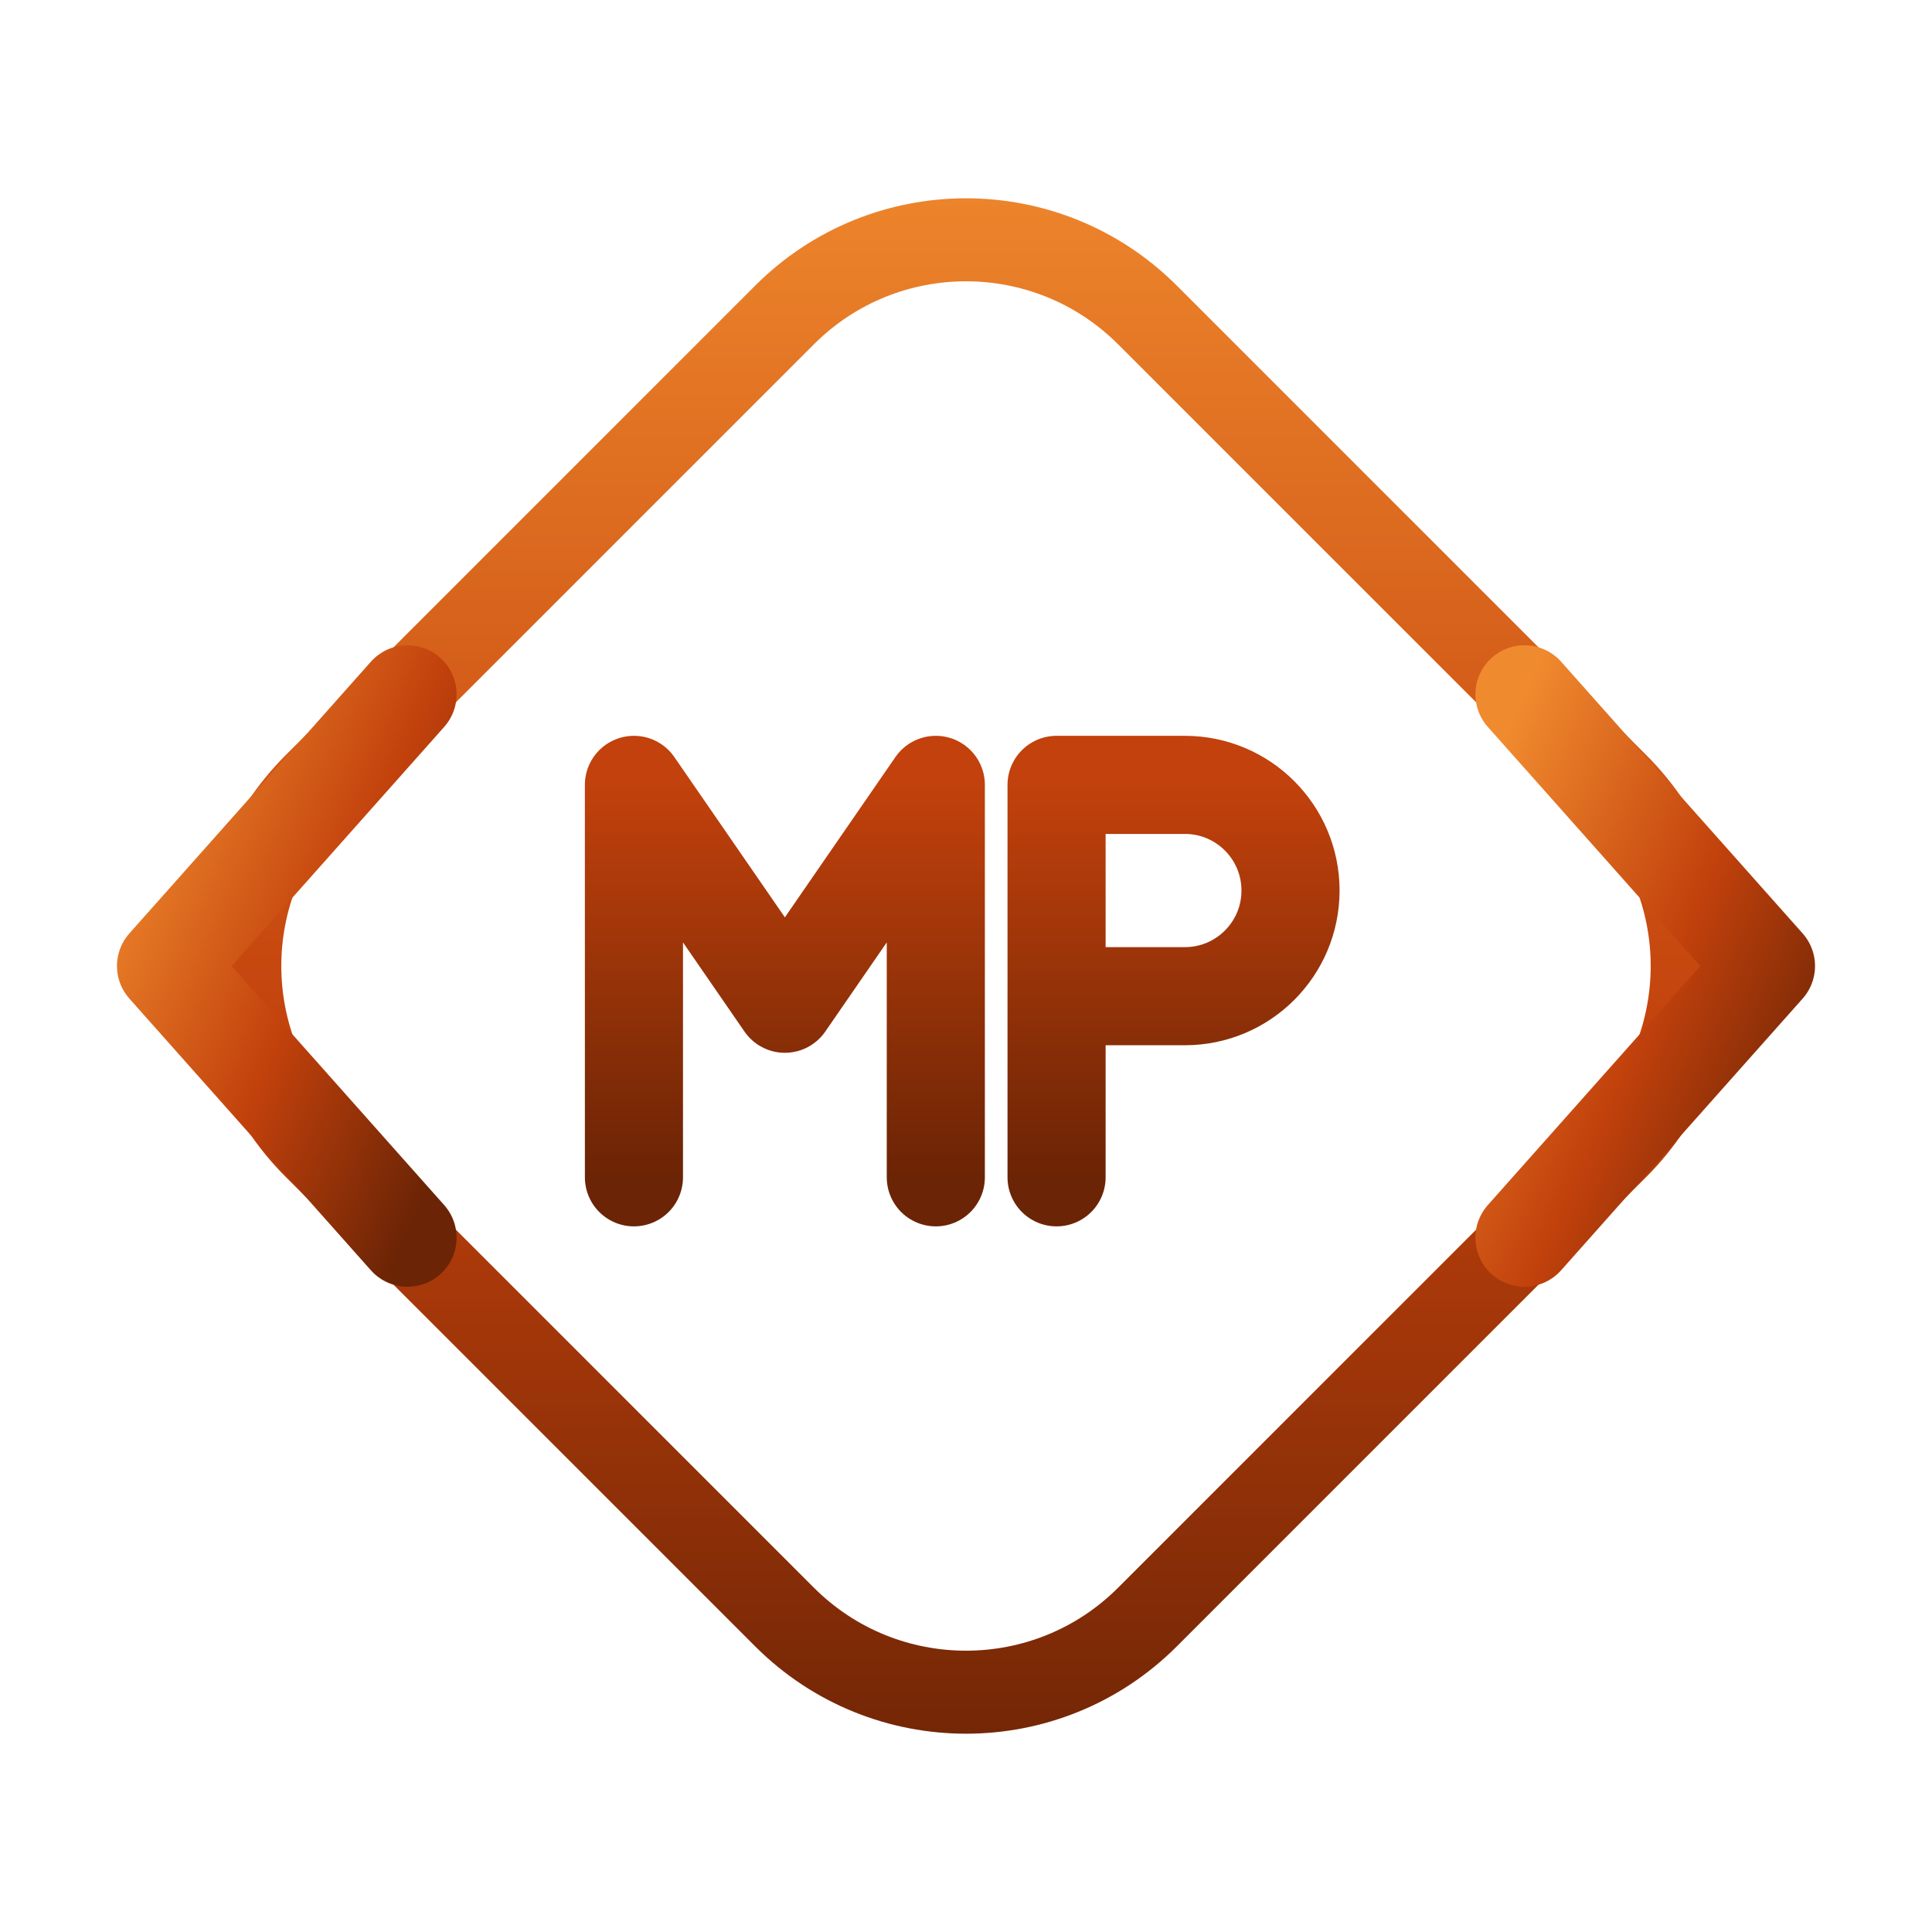
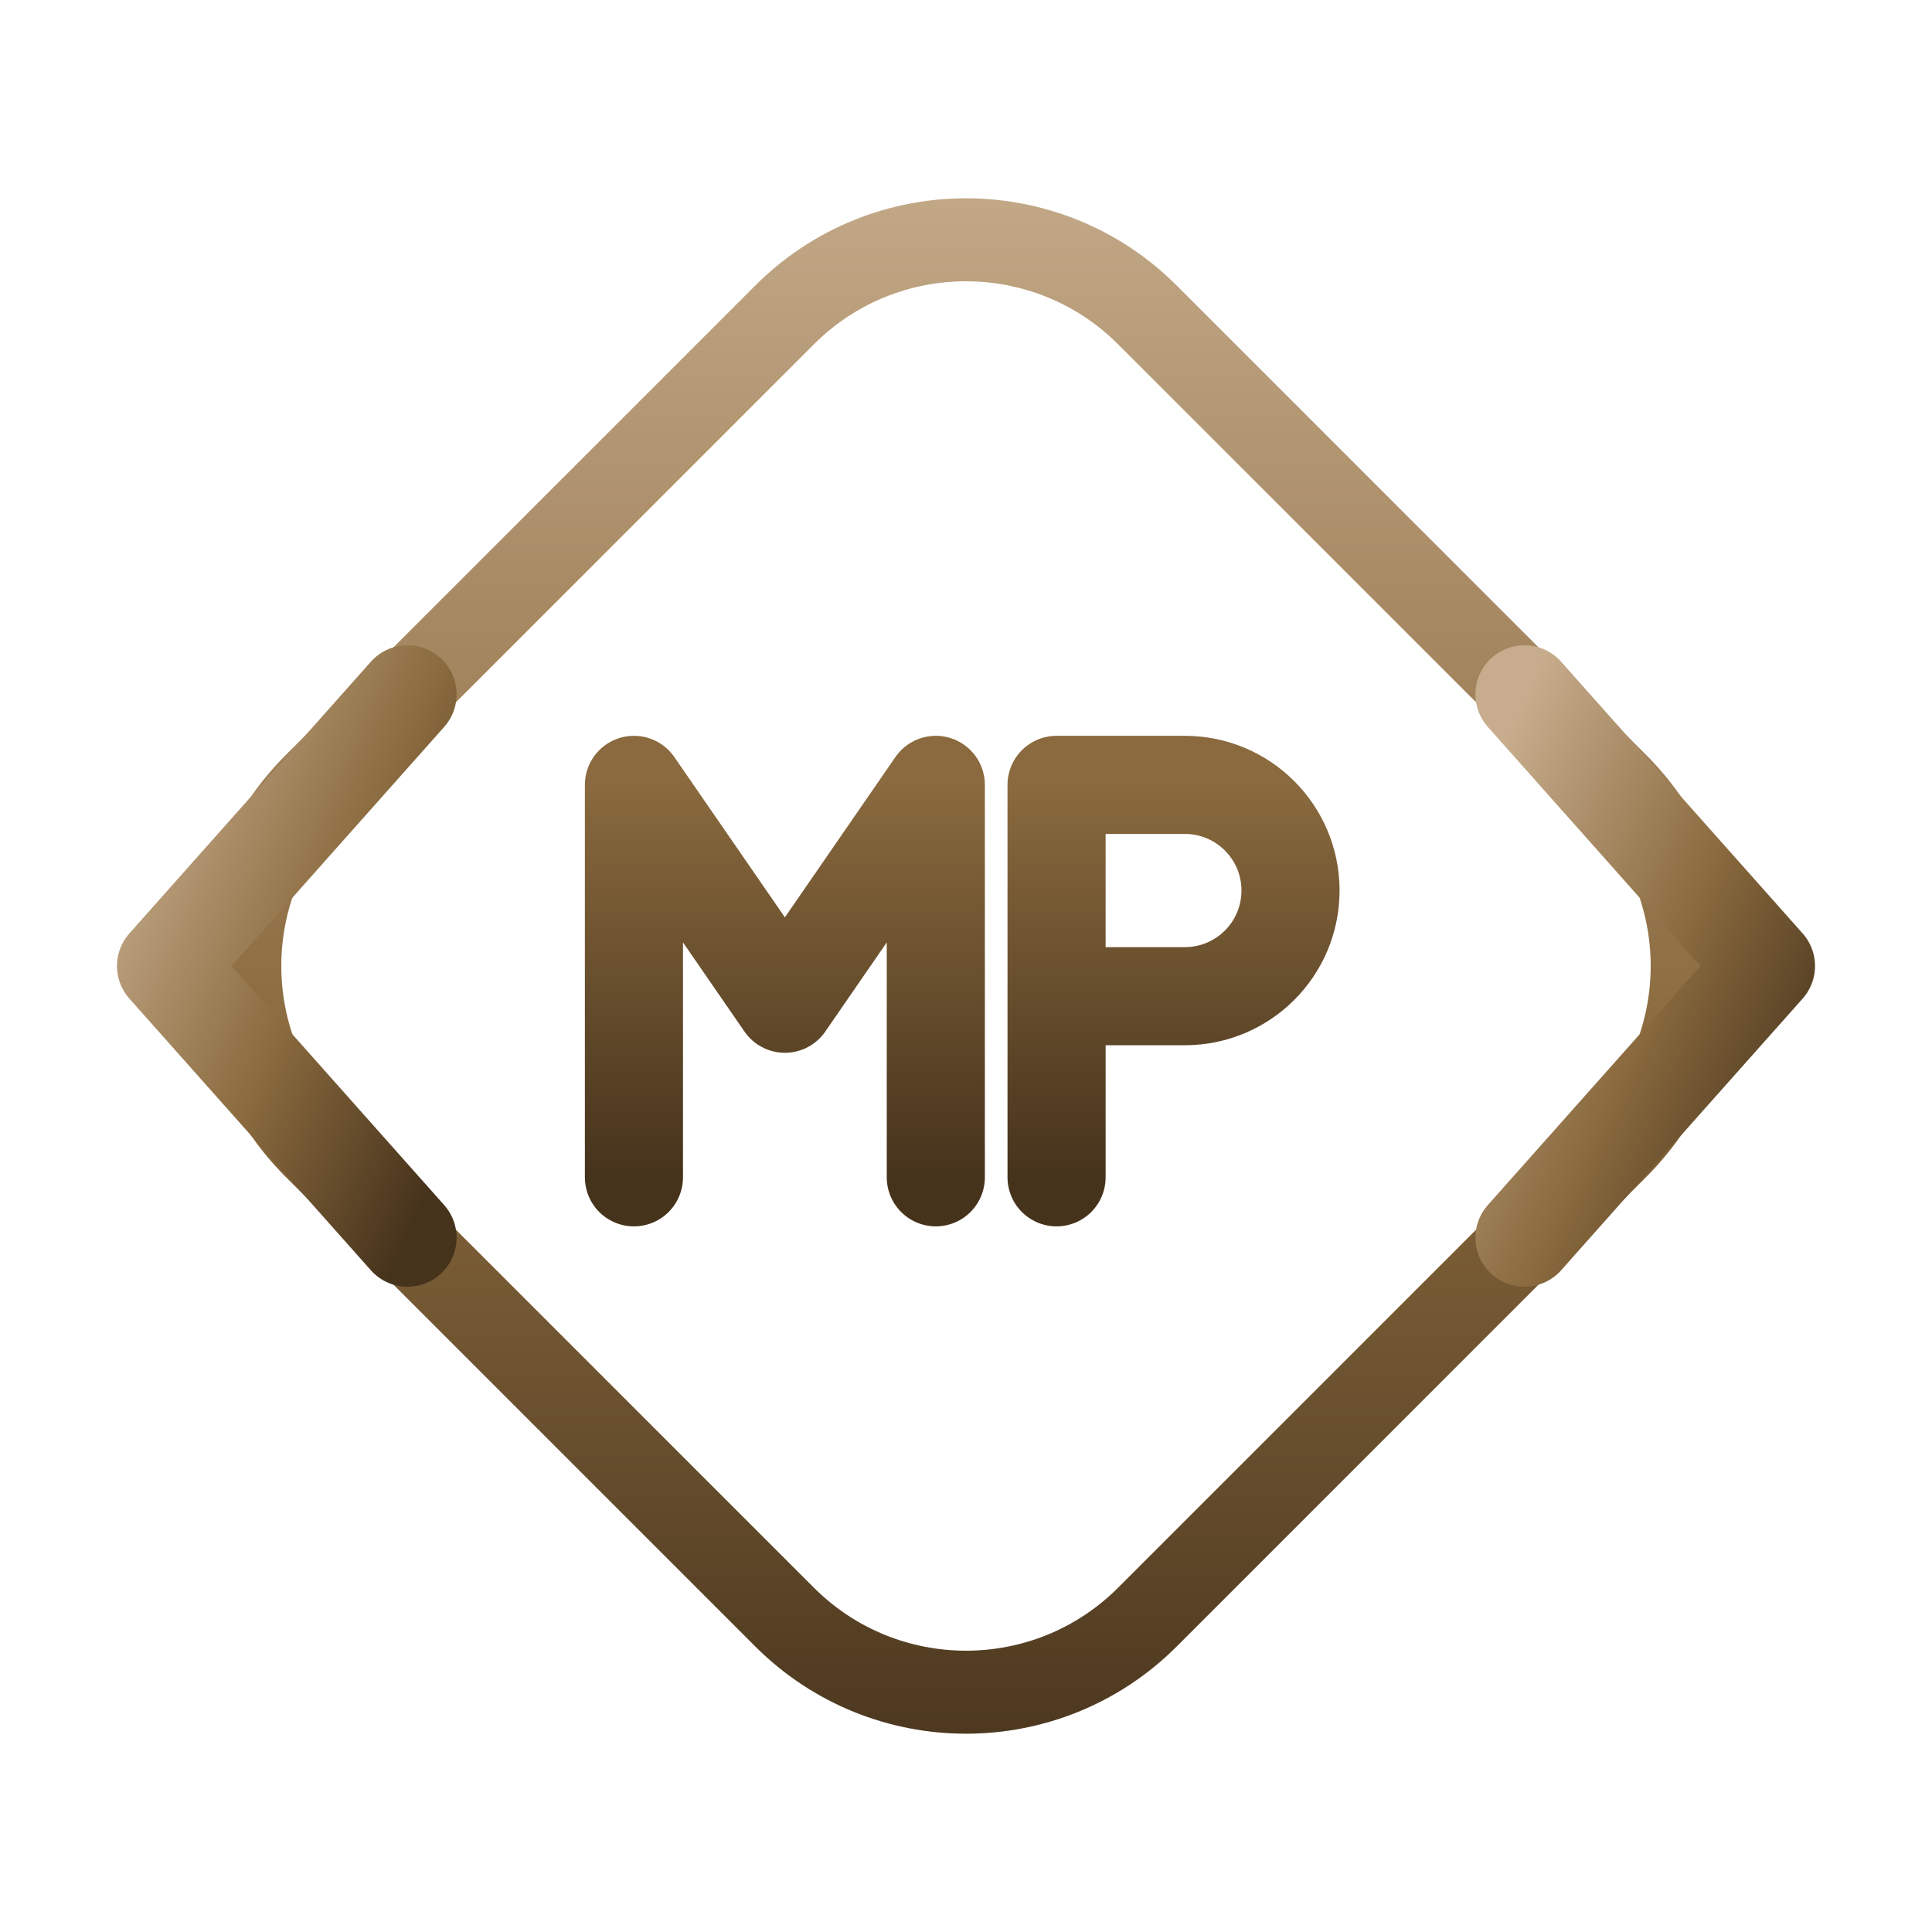
<svg xmlns="http://www.w3.org/2000/svg" viewBox="0 0 256 256" width="256" height="256" role="img" aria-label="MP monogram">
  <defs>
    <linearGradient id="mp-frame" x1="0" y1="0" x2="1" y2="1">
-       <stop offset="0%" stop-color="#F08A2E" />
-       <stop offset="55%" stop-color="#C2410C" />
-       <stop offset="100%" stop-color="#6B2405" />
+       <stop offset="0%" stop-color="#C7AD8D" />
+       <stop offset="55%" stop-color="#8A6A3E" />
+       <stop offset="100%" stop-color="#46331C" />
    </linearGradient>
    <linearGradient id="mp-accent" x1="0" y1="0" x2="1" y2="0">
-       <stop offset="0%" stop-color="#FDD9A0" />
-       <stop offset="100%" stop-color="#E8973F" />
+       <stop offset="0%" stop-color="#DCC5A1" />
+       <stop offset="100%" stop-color="#97794A" />
    </linearGradient>
    <linearGradient id="mp-letters" x1="0" y1="0" x2="0" y2="1">
-       <stop offset="0%" stop-color="#C2410C" />
-       <stop offset="100%" stop-color="#6B2405" />
+       <stop offset="0%" stop-color="#8A6A3E" />
+       <stop offset="100%" stop-color="#46331C" />
    </linearGradient>
  </defs>
  <rect x="50" y="50" width="156" height="156" rx="34" transform="rotate(45 128 128)" fill="none" stroke="url(#mp-frame)" stroke-width="11" />
  <path d="M54 92 L22 128 L54 164" fill="none" stroke="url(#mp-frame)" stroke-width="13" stroke-linecap="round" stroke-linejoin="round" />
  <path d="M202 92 L234 128 L202 164" fill="none" stroke="url(#mp-frame)" stroke-width="13" stroke-linecap="round" stroke-linejoin="round" />
  <g stroke="url(#mp-accent)" stroke-width="8" stroke-linecap="round">
    <path d="M98 60 H118 M138 60 H158" />
    <path d="M98 196 H118 M138 196 H158" />
  </g>
  <g fill="none" stroke="url(#mp-letters)" stroke-width="13" stroke-linecap="round" stroke-linejoin="round">
    <path d="M84 156 V104 L104 133 L124 104 V156" />
    <path d="M140 156 V104 H157 a14 14 0 0 1 0 28 H140" />
  </g>
</svg>
